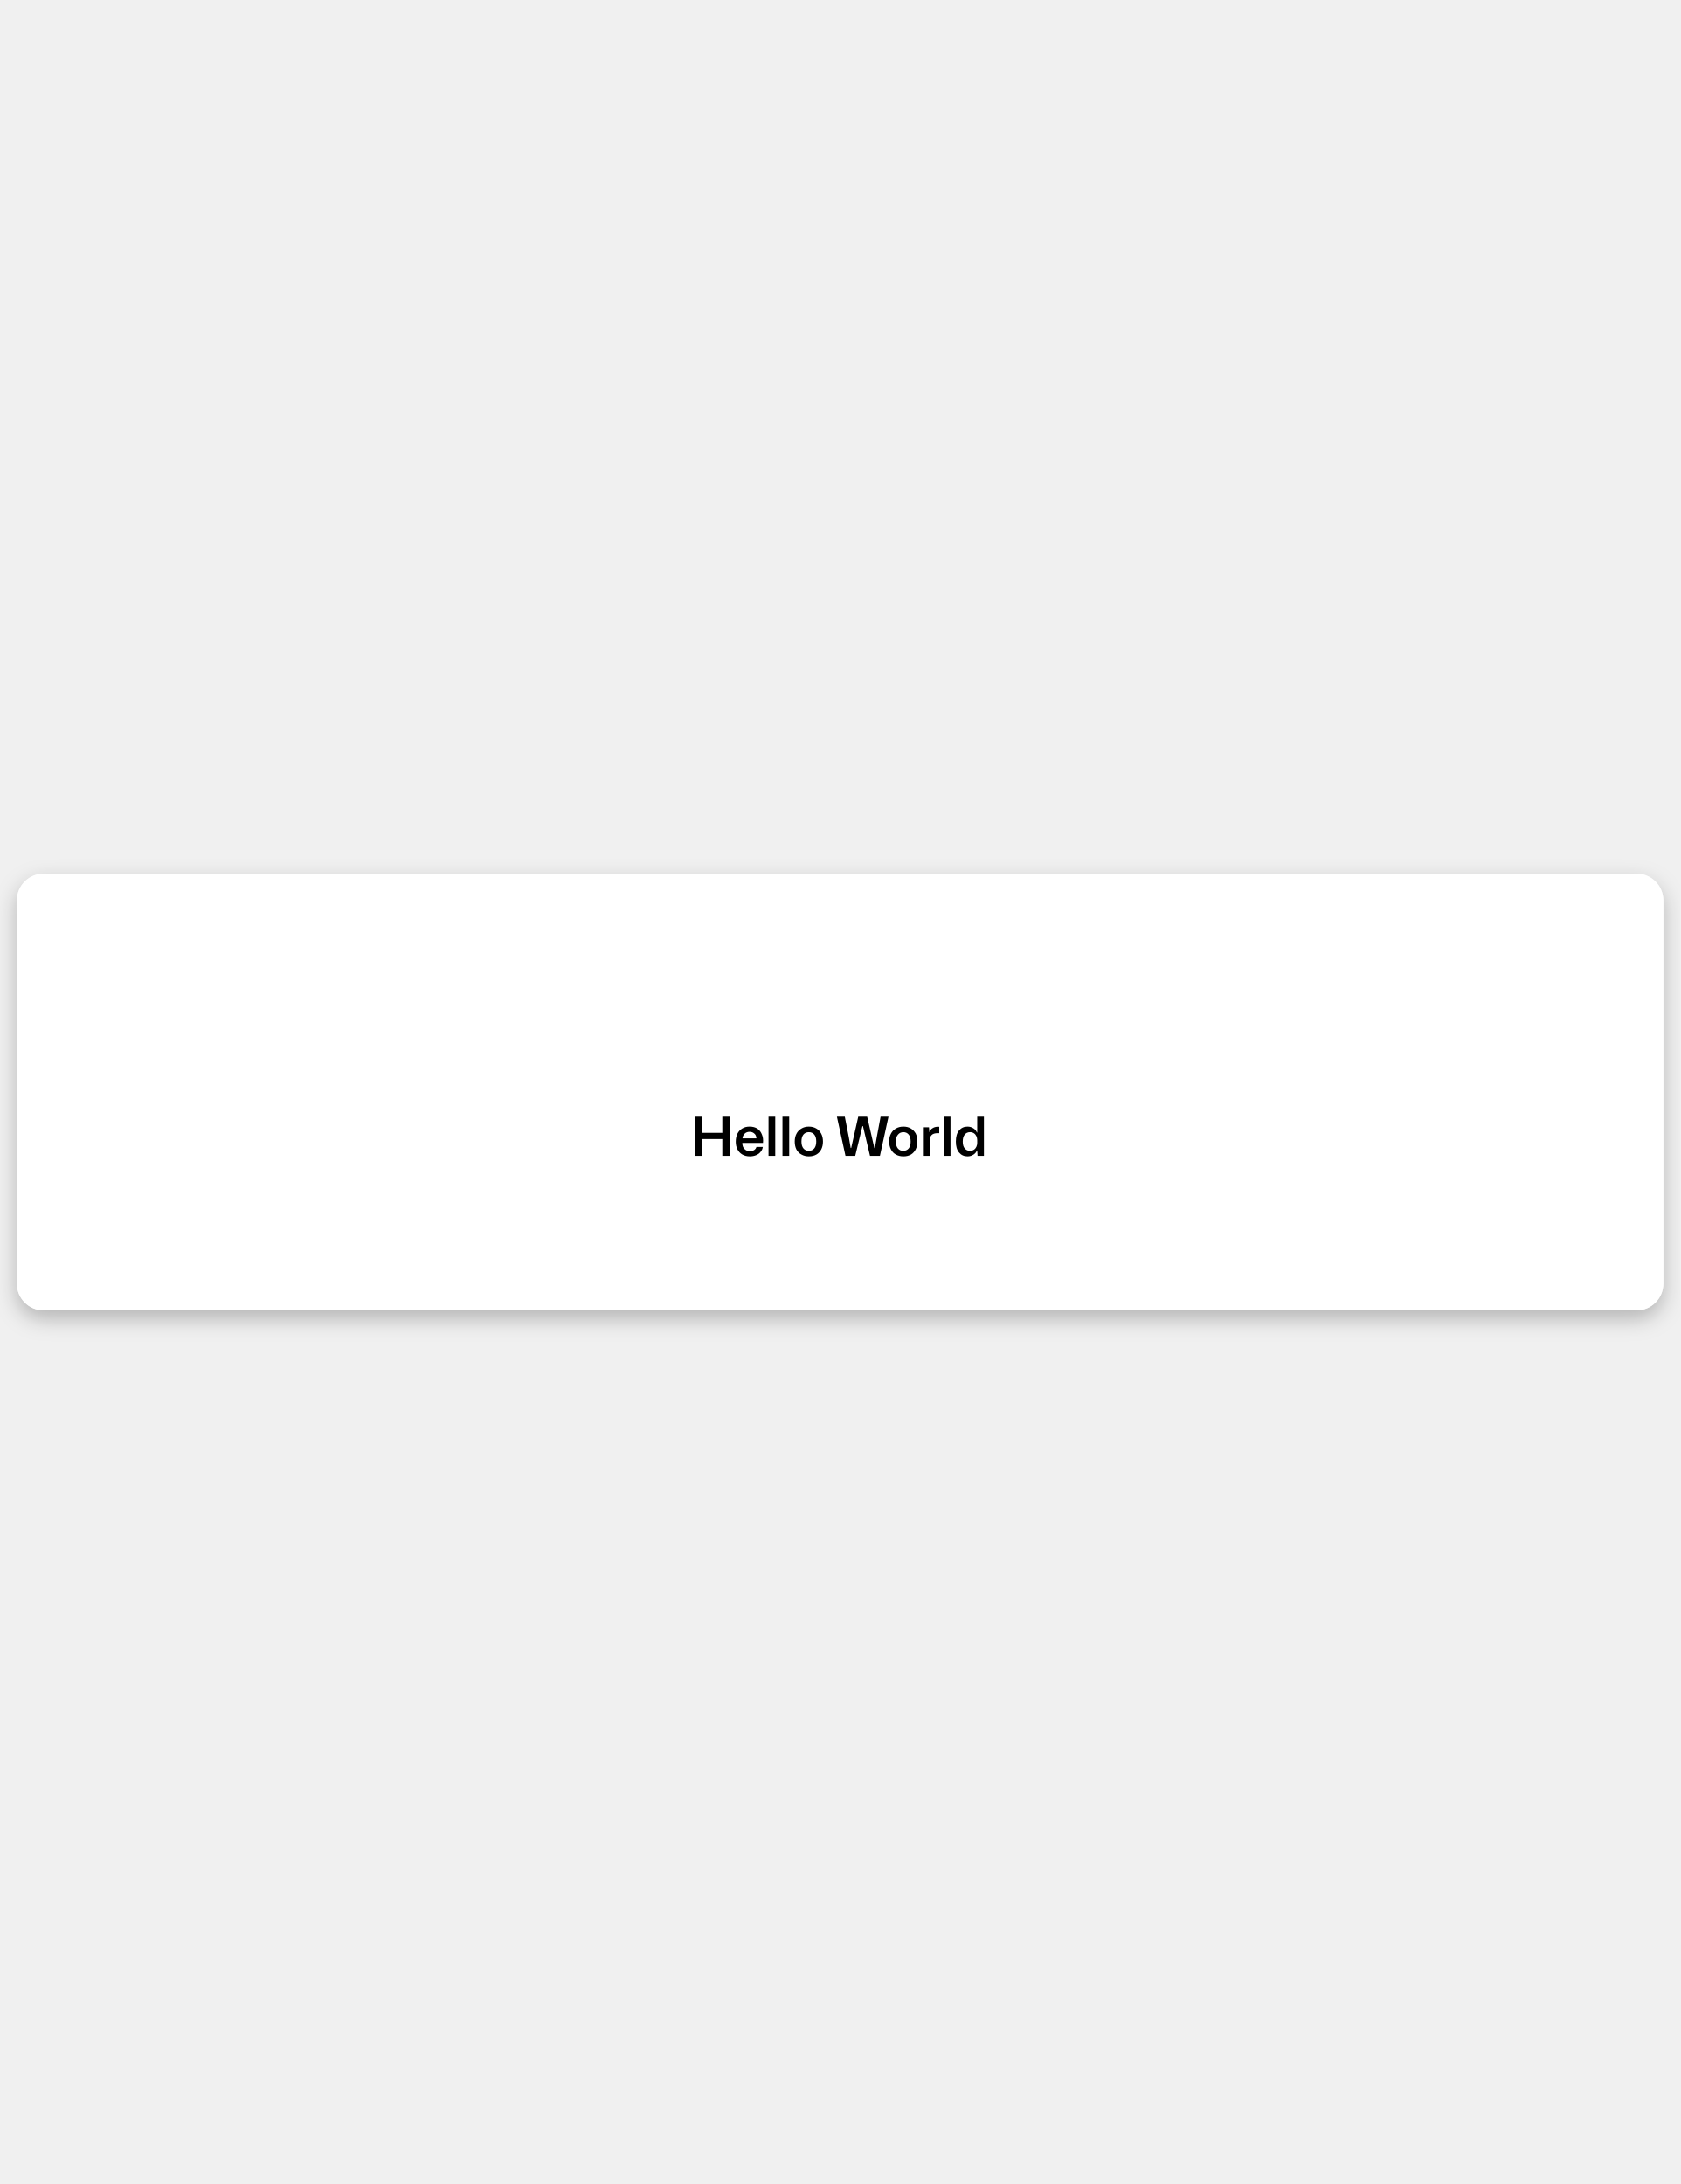
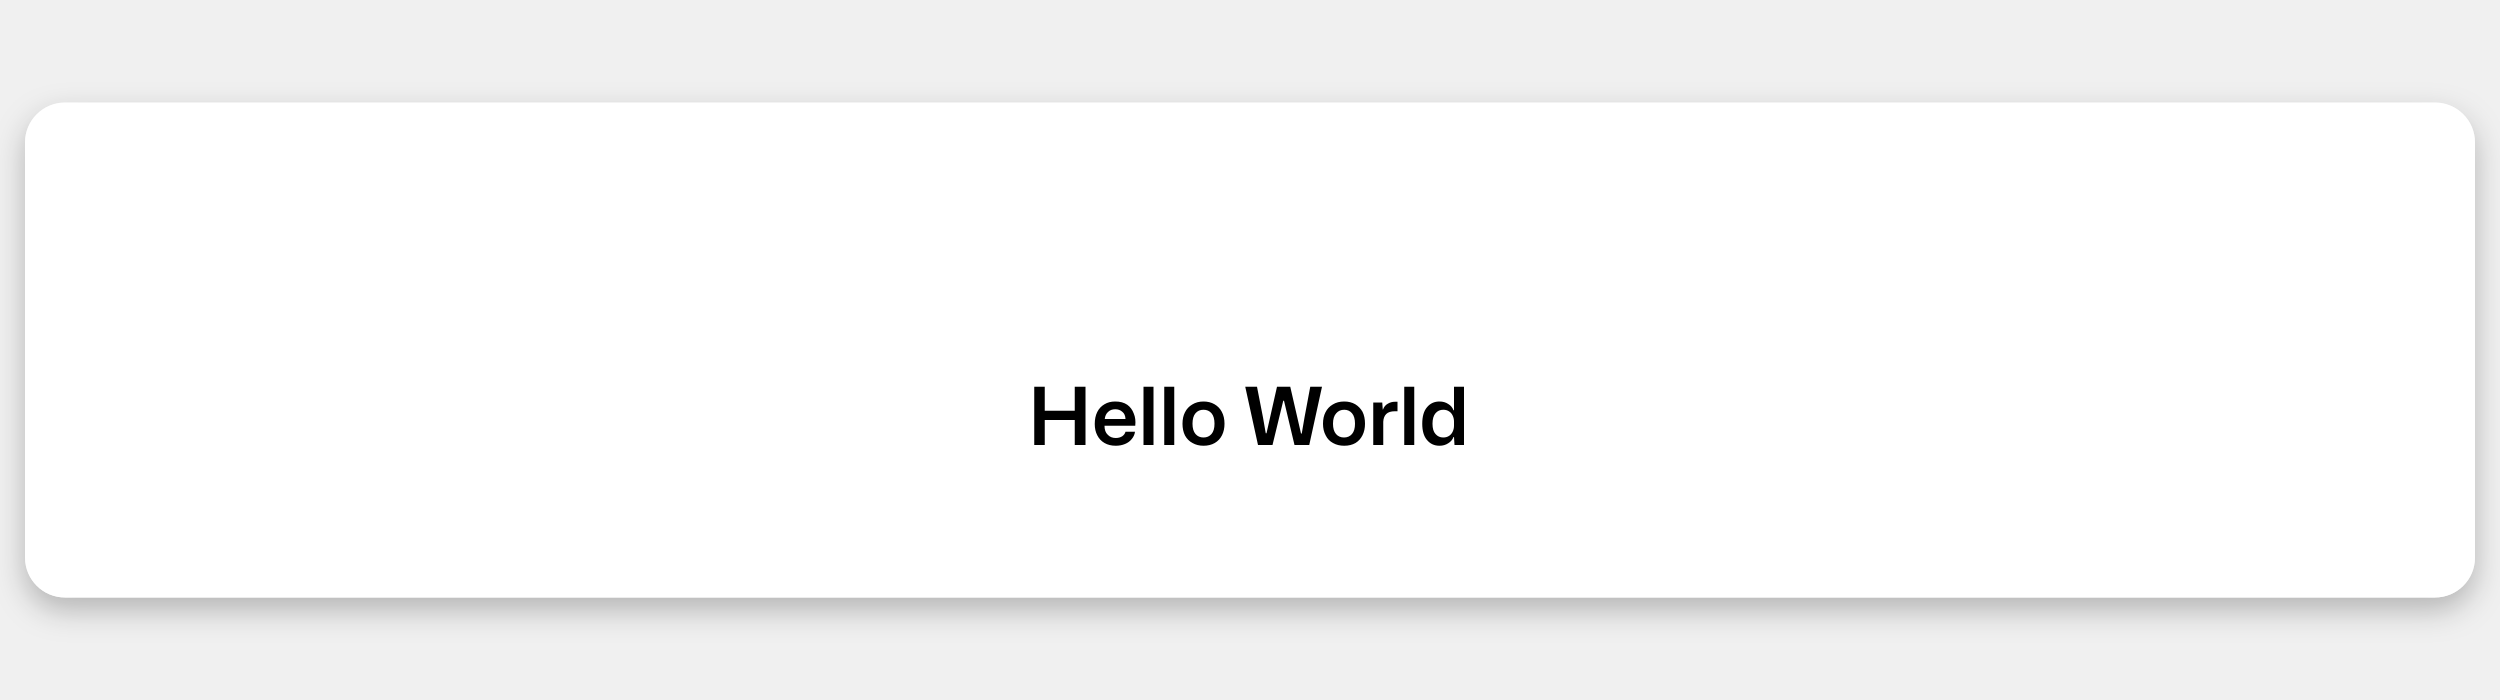
- <svg xmlns="http://www.w3.org/2000/svg" width="1000" height="1300" viewBox="0 0 1000 1300">
+ <svg xmlns="http://www.w3.org/2000/svg" width="1000" height="280" viewBox="0 0 1000 280">
  <mask id="satori_om-id">
-     <rect x="0" y="0" width="1000" height="1300" fill="#fff" />
+     <rect x="0" y="0" width="1000" height="280" fill="#fff" />
  </mask>
  <mask id="satori_om-id-0">
-     <rect x="0" y="0" width="1000" height="1300" fill="#fff" />
+     <rect x="0" y="0" width="1000" height="280" fill="#fff" />
  </mask>
  <mask id="satori_ms-id-0-0-0" maskUnits="userSpaceOnUse">
-     <rect x="0" y="0" width="1000" height="1300" fill="#fff" />
-     <path x="10" y="520" width="980" height="260" fill="#000" stroke-width="0" d="M26,520 h948 a16,16 0 0 1 16,16 v228 a16,16 0 0 1 -16,16 h-948 a16,16 0 0 1 -16,-16 v-228 a16,16 0 0 1 16,-16" />
+     <rect x="0" y="0" width="1000" height="280" fill="#fff" />
+     <path x="10" y="41" width="980" height="198" fill="#000" stroke-width="0" d="M26,41 h948 a16,16 0 0 1 16,16 v166 a16,16 0 0 1 -16,16 h-948 a16,16 0 0 1 -16,-16 v-166 a16,16 0 0 1 16,-16" />
  </mask>
  <defs>
-     <filter id="satori_s-id-0-0-0" x="-3.673%" y="-13.846%" width="107.347%" height="127.692%">
+     <filter id="satori_s-id-0-0-0" x="-3.673%" y="-18.182%" width="107.347%" height="136.364%">
      <feGaussianBlur stdDeviation="6" result="b" />
      <feFlood flood-color="#00000040" in="SourceGraphic" result="f" />
      <feComposite in="f" in2="b" operator="in" />
    </filter>
  </defs>
  <g mask="url(#satori_ms-id-0-0-0)" filter="url(#satori_s-id-0-0-0)" opacity="1">
-     <path x="10" y="525" width="980" height="260" fill="#fff" stroke="#fff" stroke-width="0" d="M26,525 h948 a16,16 0 0 1 16,16 v228 a16,16 0 0 1 -16,16 h-948 a16,16 0 0 1 -16,-16 v-228 a16,16 0 0 1 16,-16" />
+     <path x="10" y="46" width="980" height="198" fill="#fff" stroke="#fff" stroke-width="0" d="M26,46 h948 a16,16 0 0 1 16,16 v166 a16,16 0 0 1 -16,16 h-948 a16,16 0 0 1 -16,-16 v-166 a16,16 0 0 1 16,-16" />
  </g>
  <mask id="satori_om-id-0-0">
-     <rect x="10" y="520" width="980" height="260" fill="#fff" />
+     <rect x="10" y="41" width="980" height="198" fill="#fff" />
  </mask>
-   <path x="10" y="520" width="980" height="260" fill="#ffffff" d="M26,520 h948 a16,16 0 0 1 16,16 v228 a16,16 0 0 1 -16,16 h-948 a16,16 0 0 1 -16,-16 v-228 a16,16 0 0 1 16,-16" />
+   <path x="10" y="41" width="980" height="198" fill="#ffffff" d="M26,41 h948 a16,16 0 0 1 16,16 v166 a16,16 0 0 1 -16,16 h-948 a16,16 0 0 1 -16,-16 v-166 a16,16 0 0 1 16,-16" />
  <mask id="satori_om-id-0-0-0">
-     <rect x="472" y="591" width="56" height="56" fill="#fff" />
+     <rect x="472" y="81" width="56" height="56" fill="#fff" />
  </mask>
  <mask id="satori_om-id-0-0-1">
-     <rect x="411" y="663" width="178" height="46" fill="#fff" />
+     <rect x="411" y="153" width="178" height="46" fill="#fff" />
  </mask>
  <mask id="satori_om-id-0-0-1-0">
-     <rect x="411" y="663" width="178" height="46" fill="#fff" />
+     <rect x="411" y="153" width="178" height="46" fill="#fff" />
  </mask>
  <mask id="satori_om-id-0-0-1-0-0">
-     <rect x="411" y="663" width="178" height="30" fill="#fff" />
+     <rect x="411" y="153" width="178" height="30" fill="#fff" />
  </mask>
-   <path fill="#000000" d="M413.7 664.7L413.7 688.0L417.9 688.0L417.9 678.0L429.9 678.0L429.9 688.0L434.2 688.0L434.2 664.7L429.9 664.7L429.9 674.3L417.9 674.3L417.9 664.7L413.7 664.7ZM446.3 688.3L446.3 688.3Q448.3 688.3 450.0 687.6Q451.7 686.9 452.7 685.6Q453.8 684.3 454.0 682.7L454.0 682.7L450.2 682.7Q449.9 683.8 448.9 684.5Q447.8 685.2 446.3 685.2L446.3 685.2Q444.3 685.2 443.1 683.9Q441.8 682.7 441.8 680.3L441.8 680.3L454.1 680.3Q454.4 677.5 453.5 675.4Q452.7 673.2 450.9 671.9Q449.0 670.6 446.1 670.6L446.1 670.6Q443.6 670.6 441.8 671.7Q439.9 672.8 438.9 674.8Q437.9 676.8 437.9 679.6L437.9 679.6Q437.9 682.2 438.9 684.1Q439.9 686.1 441.8 687.2Q443.7 688.3 446.3 688.3ZM446.1 673.7L446.1 673.7Q447.8 673.7 448.9 674.7Q450.1 675.6 450.2 677.6L450.2 677.6L441.9 677.6Q442.1 675.8 443.2 674.8Q444.3 673.7 446.1 673.7ZM457.4 664.7L457.4 688.0L461.4 688.0L461.4 664.7L457.4 664.7ZM465.7 664.7L465.7 688.0L469.7 688.0L469.7 664.7L465.7 664.7ZM481.4 688.3L481.4 688.3Q484.0 688.3 485.9 687.2Q487.8 686.1 488.8 684.1Q489.8 682.1 489.8 679.5L489.8 679.5Q489.8 676.7 488.7 674.7Q487.7 672.8 485.8 671.7Q483.9 670.6 481.4 670.6L481.4 670.6Q478.8 670.6 476.9 671.8Q475.0 672.9 474.0 674.9Q473.0 676.8 473.0 679.5L473.0 679.5Q473.0 682.2 474.0 684.2Q475.1 686.2 477.0 687.2Q478.9 688.3 481.4 688.3ZM481.4 685.0L481.4 685.0Q479.4 685.0 478.2 683.6Q477.0 682.2 477.0 679.5L477.0 679.5Q477.0 676.7 478.2 675.3Q479.4 673.9 481.4 673.9L481.4 673.9Q483.4 673.9 484.6 675.3Q485.8 676.7 485.8 679.5L485.8 679.5Q485.8 682.2 484.6 683.6Q483.4 685.0 481.4 685.0Z M498.1 664.7L503.2 688.0L509.0 688.0L513.3 670.3L513.6 670.3L517.8 688.0L523.7 688.0L528.8 664.7L524.1 664.7L521.8 677.0L520.7 683.4L520.4 683.4L516.1 664.7L510.8 664.7L506.6 683.3L506.3 683.3L505.2 677.0L502.8 664.7L498.1 664.7ZM537.7 688.3L537.7 688.3Q540.3 688.3 542.2 687.2Q544.0 686.1 545.0 684.1Q546.0 682.1 546.0 679.5L546.0 679.5Q546.0 676.7 545.0 674.7Q543.9 672.8 542.1 671.7Q540.2 670.6 537.7 670.6L537.7 670.6Q535.0 670.6 533.1 671.8Q531.2 672.9 530.2 674.9Q529.2 676.8 529.2 679.5L529.2 679.5Q529.2 682.2 530.3 684.2Q531.3 686.2 533.2 687.2Q535.1 688.3 537.7 688.3ZM537.6 685.0L537.6 685.0Q535.6 685.0 534.4 683.6Q533.2 682.2 533.2 679.5L533.2 679.5Q533.2 676.7 534.5 675.3Q535.7 673.9 537.7 673.9L537.7 673.9Q539.6 673.9 540.8 675.3Q542.0 676.7 542.0 679.5L542.0 679.5Q542.0 682.2 540.8 683.6Q539.6 685.0 537.6 685.0ZM549.3 671.0L549.3 688.0L553.3 688.0L553.3 678.7Q553.4 676.7 554.5 675.6Q555.6 674.5 558.0 674.5L558.0 674.5Q558.3 674.5 558.6 674.5Q558.8 674.5 559.0 674.5L559.0 674.5L559.0 670.7L558.0 670.7Q556.4 670.7 555.1 671.5Q553.8 672.2 553.2 673.8L553.2 673.8L553.1 673.8L552.9 671.0L549.3 671.0ZM561.7 664.7L561.7 688.0L565.7 688.0L565.7 664.7L561.7 664.7ZM575.8 688.3L575.8 688.3Q577.8 688.3 579.3 687.3Q580.8 686.4 581.4 684.8L581.4 684.8L581.6 684.8L581.8 688.0L585.6 688.0L585.6 664.7L581.6 664.7L581.6 674.1L581.4 674.1Q580.8 672.5 579.3 671.6Q577.8 670.6 575.8 670.6L575.8 670.6Q572.7 670.6 570.8 672.9Q568.9 675.1 568.9 679.5L568.9 679.5Q568.9 683.8 570.8 686.0Q572.7 688.3 575.8 688.3ZM577.3 685.0L577.3 685.0Q575.4 685.0 574.2 683.6Q573.0 682.3 573.0 679.5L573.0 679.5Q573.0 676.7 574.2 675.3Q575.4 673.9 577.3 673.9L577.3 673.9Q578.7 673.9 579.7 674.6Q580.6 675.2 581.1 676.3Q581.6 677.4 581.6 678.6L581.6 678.6L581.6 680.3Q581.6 681.5 581.1 682.6Q580.6 683.7 579.7 684.3Q578.7 685.0 577.3 685.0Z " />
+   <path fill="#000000" d="M413.7 154.7L413.7 178.0L417.9 178.0L417.9 168.0L429.9 168.0L429.9 178.0L434.2 178.0L434.2 154.7L429.9 154.7L429.9 164.3L417.9 164.3L417.9 154.7L413.7 154.7ZM446.3 178.3L446.3 178.3Q448.3 178.3 450.0 177.6Q451.7 176.9 452.7 175.6Q453.8 174.3 454.0 172.7L454.0 172.7L450.2 172.7Q449.9 173.8 448.9 174.5Q447.8 175.2 446.3 175.2L446.3 175.2Q444.3 175.2 443.1 173.9Q441.8 172.7 441.8 170.3L441.8 170.3L454.1 170.3Q454.4 167.5 453.5 165.4Q452.7 163.2 450.9 161.9Q449.0 160.6 446.1 160.6L446.1 160.6Q443.6 160.6 441.8 161.7Q439.9 162.8 438.9 164.8Q437.9 166.8 437.9 169.6L437.9 169.6Q437.9 172.2 438.9 174.1Q439.9 176.1 441.8 177.2Q443.7 178.3 446.3 178.3ZM446.1 163.7L446.1 163.7Q447.8 163.7 448.9 164.7Q450.1 165.6 450.2 167.6L450.2 167.6L441.9 167.6Q442.1 165.8 443.2 164.8Q444.3 163.7 446.1 163.7ZM457.4 154.7L457.4 178.0L461.4 178.0L461.4 154.7L457.4 154.7ZM465.7 154.7L465.7 178.0L469.7 178.0L469.7 154.7L465.7 154.7ZM481.4 178.3L481.4 178.3Q484.0 178.3 485.9 177.2Q487.8 176.1 488.8 174.1Q489.8 172.1 489.8 169.5L489.8 169.5Q489.8 166.7 488.7 164.7Q487.7 162.8 485.8 161.7Q483.9 160.6 481.4 160.6L481.4 160.6Q478.8 160.6 476.9 161.8Q475.0 162.9 474.0 164.9Q473.0 166.8 473.0 169.5L473.0 169.5Q473.0 172.2 474.0 174.2Q475.1 176.2 477.0 177.2Q478.9 178.3 481.4 178.3ZM481.4 175.0L481.4 175.0Q479.4 175.0 478.2 173.6Q477.0 172.2 477.0 169.5L477.0 169.5Q477.0 166.7 478.2 165.3Q479.4 163.9 481.4 163.9L481.4 163.9Q483.4 163.9 484.6 165.3Q485.8 166.7 485.8 169.5L485.8 169.5Q485.8 172.2 484.6 173.6Q483.4 175.0 481.4 175.0Z M498.1 154.7L503.2 178.0L509.0 178.0L513.3 160.3L513.6 160.3L517.8 178.0L523.7 178.0L528.8 154.7L524.1 154.7L521.8 167.0L520.7 173.4L520.4 173.4L516.1 154.7L510.8 154.7L506.6 173.3L506.3 173.3L505.2 167.0L502.8 154.7L498.1 154.7ZM537.7 178.3L537.7 178.3Q540.3 178.3 542.2 177.2Q544.0 176.1 545.0 174.1Q546.0 172.1 546.0 169.5L546.0 169.5Q546.0 166.7 545.0 164.7Q543.9 162.8 542.1 161.7Q540.2 160.6 537.7 160.6L537.7 160.6Q535.0 160.6 533.1 161.8Q531.2 162.9 530.2 164.9Q529.2 166.8 529.2 169.5L529.2 169.5Q529.2 172.2 530.3 174.2Q531.3 176.2 533.2 177.2Q535.1 178.3 537.7 178.3ZM537.6 175.0L537.6 175.0Q535.6 175.0 534.4 173.6Q533.2 172.2 533.2 169.5L533.2 169.5Q533.2 166.7 534.5 165.3Q535.7 163.9 537.7 163.9L537.7 163.9Q539.6 163.9 540.8 165.3Q542.0 166.7 542.0 169.5L542.0 169.5Q542.0 172.2 540.8 173.6Q539.6 175.0 537.6 175.0ZM549.3 161.0L549.3 178.0L553.3 178.0L553.3 168.7Q553.4 166.7 554.5 165.6Q555.6 164.5 558.0 164.5L558.0 164.5Q558.3 164.5 558.6 164.5Q558.8 164.5 559.0 164.5L559.0 164.5L559.0 160.7L558.0 160.7Q556.4 160.7 555.1 161.5Q553.8 162.2 553.2 163.8L553.2 163.8L553.1 163.8L552.9 161.0L549.3 161.0ZM561.7 154.7L561.7 178.0L565.7 178.0L565.7 154.7L561.7 154.7ZM575.8 178.3L575.8 178.3Q577.8 178.3 579.3 177.3Q580.8 176.4 581.4 174.8L581.4 174.8L581.6 174.8L581.8 178.0L585.6 178.0L585.6 154.7L581.6 154.7L581.6 164.1L581.4 164.1Q580.8 162.5 579.3 161.6Q577.8 160.6 575.8 160.6L575.8 160.6Q572.7 160.6 570.8 162.9Q568.9 165.1 568.9 169.5L568.9 169.5Q568.9 173.8 570.8 176.0Q572.7 178.3 575.8 178.3ZM577.3 175.0L577.3 175.0Q575.4 175.0 574.2 173.6Q573.0 172.3 573.0 169.5L573.0 169.5Q573.0 166.7 574.2 165.3Q575.4 163.9 577.3 163.9L577.3 163.9Q578.7 163.9 579.7 164.6Q580.6 165.2 581.1 166.3Q581.6 167.4 581.6 168.6L581.6 168.6L581.6 170.3Q581.6 171.5 581.1 172.6Q580.6 173.7 579.7 174.3Q578.7 175.0 577.3 175.0Z " />
  <mask id="satori_om-id-0-0-1-0-1">
-     <rect x="500" y="710" width="0" height="0" fill="#fff" />
+     <rect x="500" y="200" width="0" height="0" fill="#fff" />
  </mask>
</svg>
